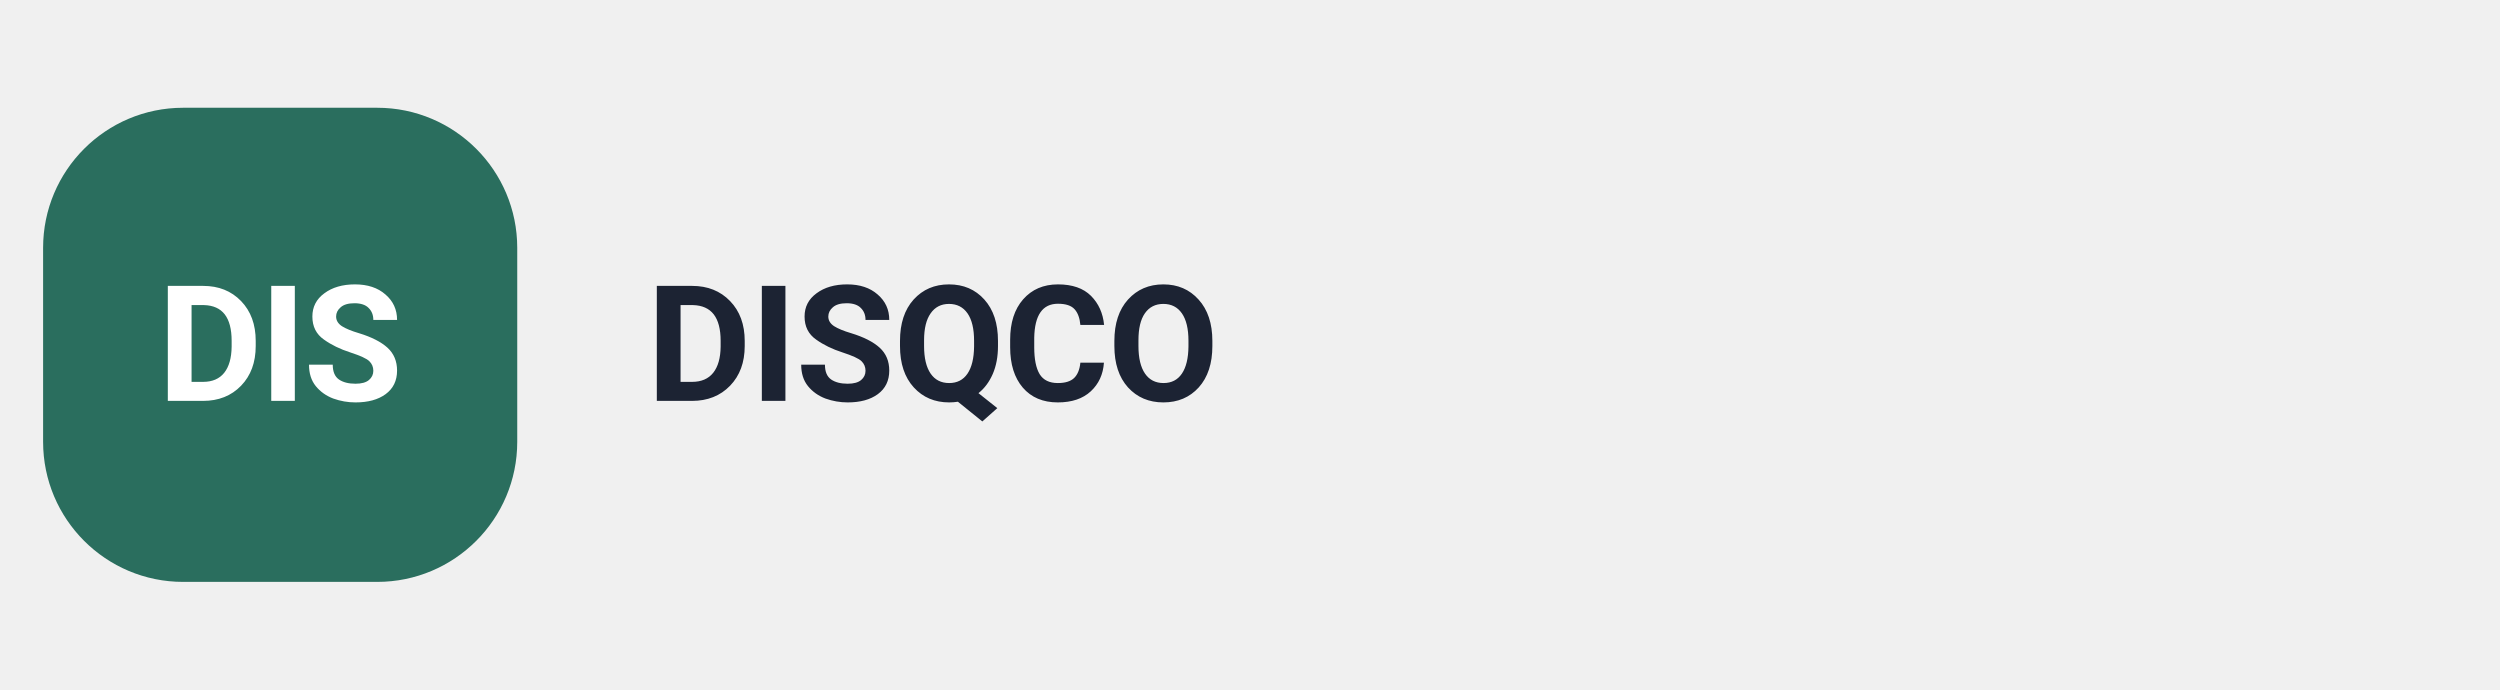
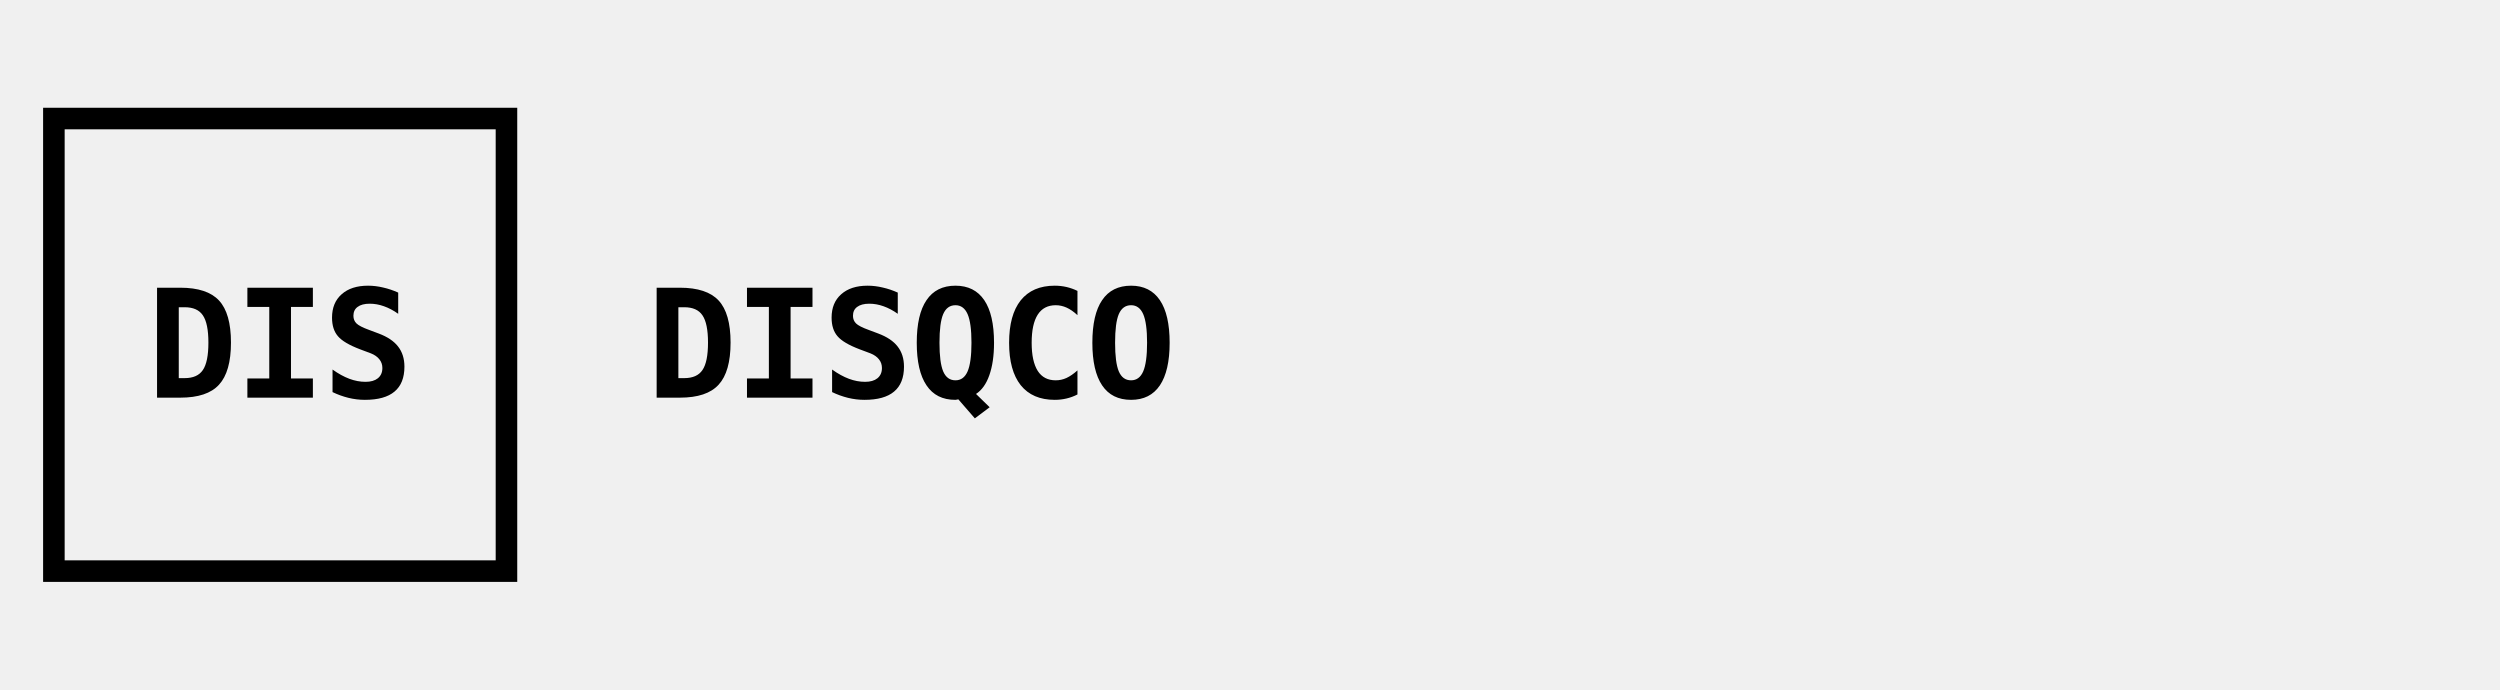
<svg xmlns="http://www.w3.org/2000/svg" data-generated="qpubench" viewBox="0 0 232 64" width="232" height="64" role="img" aria-label="DISQCO">
  <style>
-     .wm { font-family: ui-sans-serif, -apple-system, "Segoe UI", Roboto, Helvetica, Arial, sans-serif;
-            font-weight: 600; fill: #1c2333; letter-spacing: -0.01em; }
-     .mg { font-family: ui-sans-serif, -apple-system, "Segoe UI", Roboto, Helvetica, Arial, sans-serif;
-            font-weight: 700; fill: #ffffff; letter-spacing: -0.02em; }
-     @media (prefers-color-scheme: dark) { .wm { fill: #e6ebf5; } }
+     text { font-family: "IBM Plex Mono", ui-monospace, SFMono-Regular, Menlo, Consolas, monospace; fill: #000000; letter-spacing: -0.02em; }
+     .wm { font-weight: 600; }
+     .mg { font-weight: 600; }
  </style>
-   <rect x="4" y="10" width="44" height="44" rx="13" fill="#2a6e5e" />
-   <text class="mg" x="26" y="37.2" font-size="15" text-anchor="middle">DIS</text>
-   <text class="wm" x="60" y="37.2" font-size="15">DISQCO</text>
+   <rect x="5" y="11" width="42" height="42" fill="none" stroke="#000000" stroke-width="2" />
+   <text class="mg" x="26" y="36.9" font-size="14" text-anchor="middle">DIS</text>
+   <text class="wm" x="60" y="36.9" font-size="14">DISQCO</text>
</svg>
